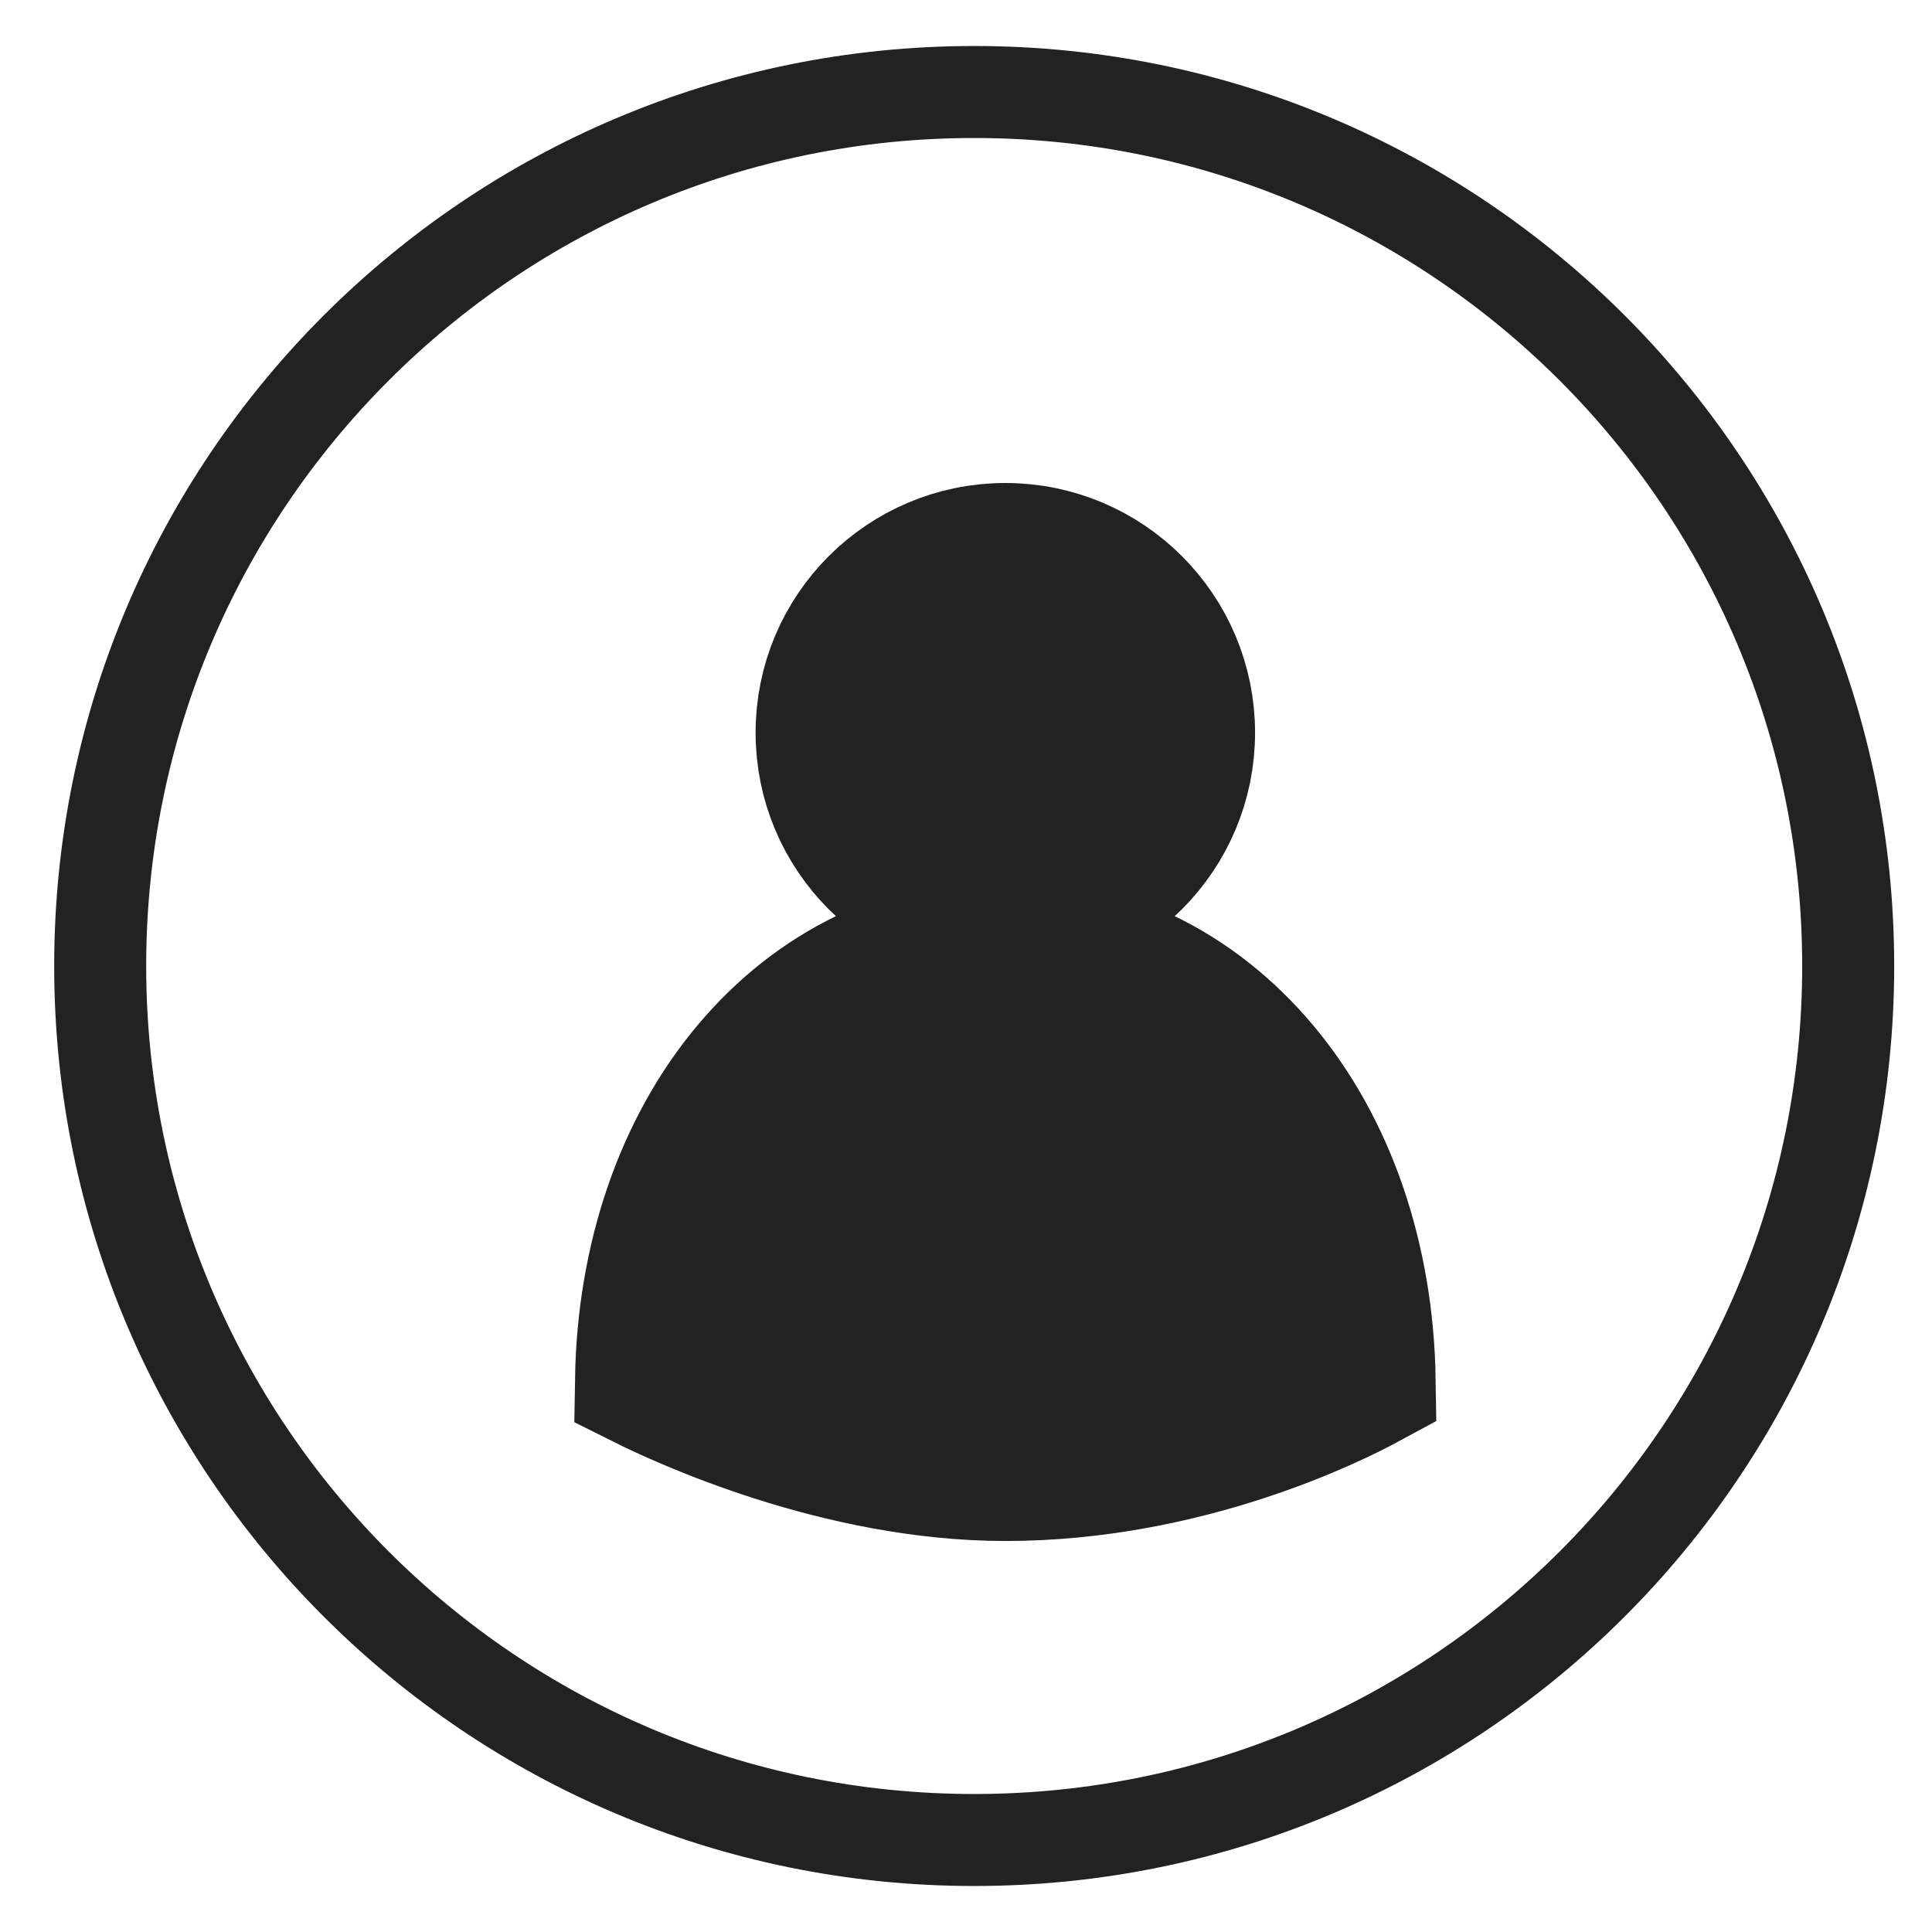
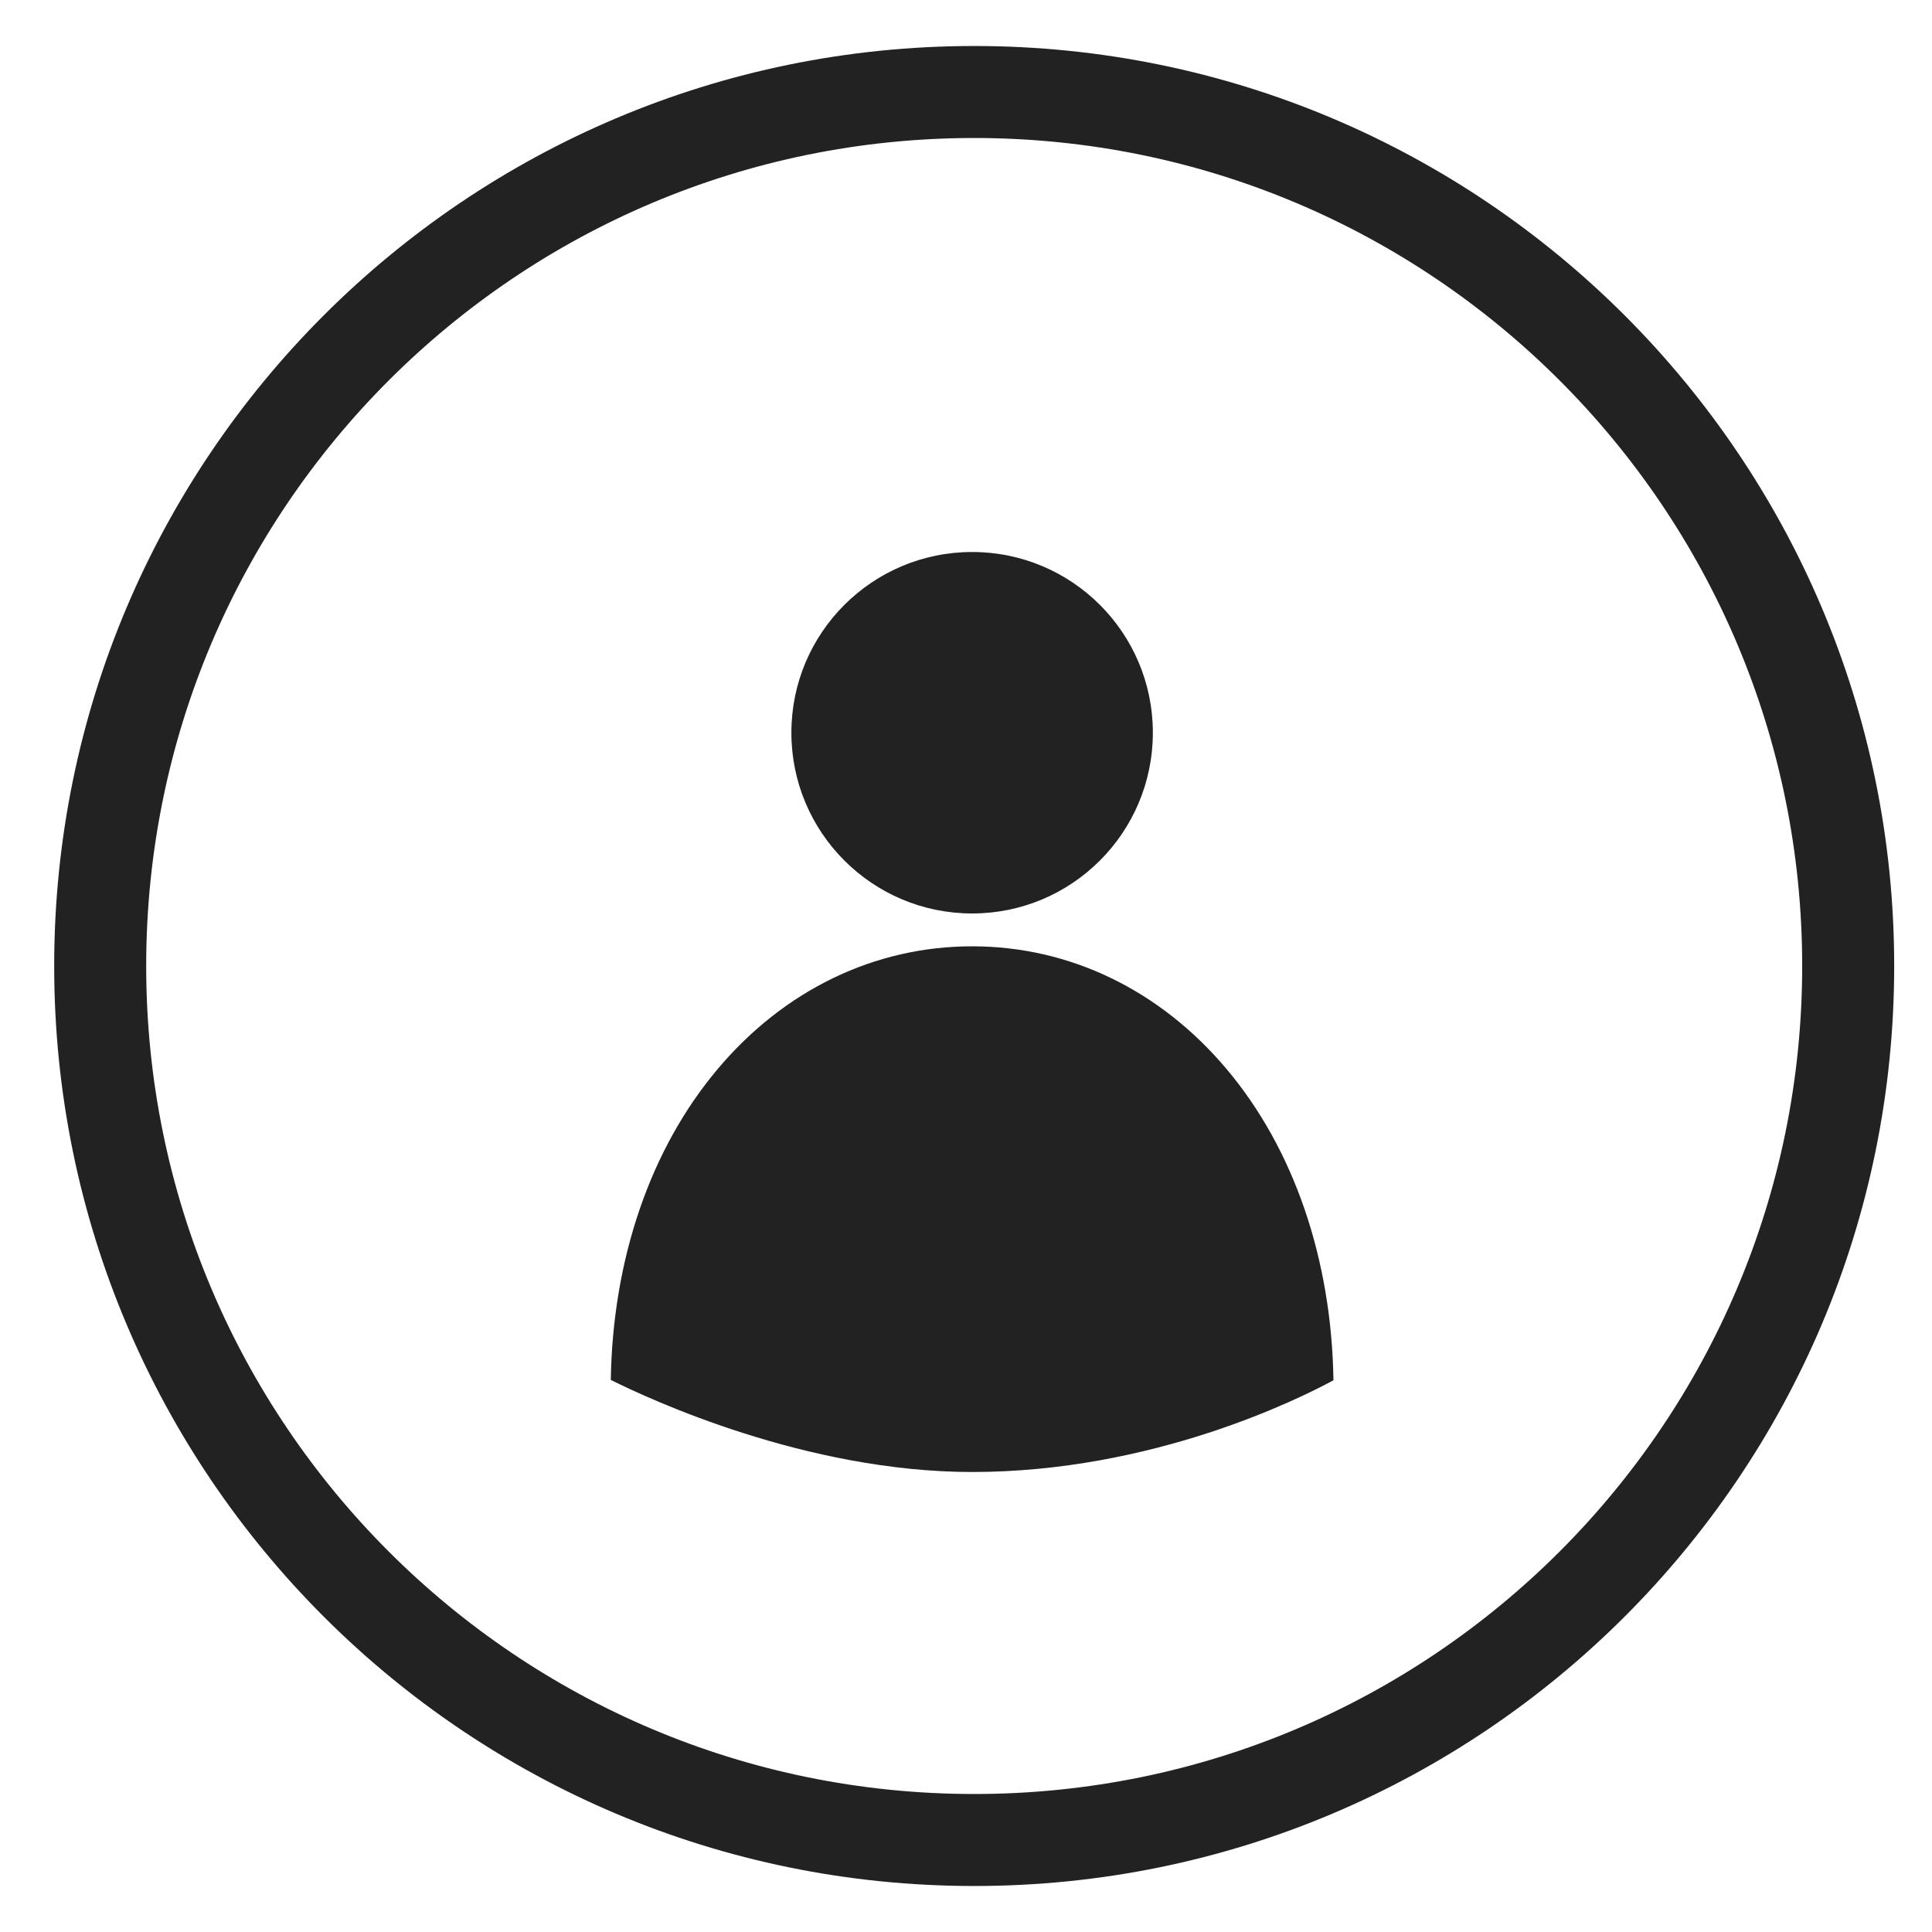
<svg xmlns="http://www.w3.org/2000/svg" width="21" height="21" viewBox="0 0 21 21" fill="none">
-   <path d="M14.855 15.003C14.835 13.686 14.425 12.489 13.695 11.622C12.97 10.76 11.987 10.286 10.928 10.286C9.868 10.286 8.885 10.76 8.16 11.622C7.431 12.488 7.021 13.684 7 14.999C7.412 15.205 9.117 16 10.928 16C12.885 16 14.473 15.21 14.855 15.003Z" fill="#222222" />
-   <path d="M14.855 15.003C14.835 13.686 14.425 12.489 13.695 11.622C12.97 10.76 11.987 10.286 10.928 10.286C9.868 10.286 8.885 10.76 8.16 11.622C7.431 12.488 7.021 13.684 7 14.999C7.412 15.205 9.117 16 10.928 16C12.885 16 14.473 15.21 14.855 15.003Z" fill="#222222" />
-   <path d="M10.928 9.929C12.012 9.929 12.892 9.049 12.892 7.964C12.892 6.879 12.012 6 10.928 6C9.843 6 8.963 6.879 8.963 7.964C8.963 9.049 9.843 9.929 10.928 9.929Z" fill="#222222" />
-   <path d="M10.928 9.929C12.012 9.929 12.892 9.049 12.892 7.964C12.892 6.879 12.012 6 10.928 6C9.843 6 8.963 6.879 8.963 7.964C8.963 9.049 9.843 9.929 10.928 9.929Z" fill="#222222" />
-   <path d="M14.855 15.003C14.835 13.686 14.425 12.489 13.695 11.622C12.97 10.76 11.987 10.286 10.928 10.286C9.868 10.286 8.885 10.76 8.16 11.622C7.431 12.488 7.021 13.684 7 14.999C7.412 15.205 9.117 16 10.928 16C12.885 16 14.473 15.21 14.855 15.003ZM12.892 7.964C12.892 9.049 12.012 9.929 10.928 9.929C9.843 9.929 8.963 9.049 8.963 7.964C8.963 6.879 9.843 6 10.928 6C12.012 6 12.892 6.879 12.892 7.964Z" stroke="#222222" stroke-width="1.5" />
-   <rect x="1.089" y="1" width="19" height="19" rx="9.5" stroke="#222222" />
+   <path d="M10.567 9.929C11.652 9.929 12.531 9.049 12.531 7.964C12.531 6.879 11.652 6 10.567 6C9.482 6 8.602 6.879 8.602 7.964C8.602 9.049 9.482 9.929 10.567 9.929Z" fill="#222222" />
+   <path d="M13.334 11.622C14.064 12.489 14.474 13.686 14.494 15.003C14.112 15.21 12.524 16 10.567 16C8.756 16 7.051 15.205 6.639 14.999C6.66 13.684 7.07 12.488 7.799 11.622C8.524 10.76 9.507 10.286 10.567 10.286C11.626 10.286 12.609 10.76 13.334 11.622Z" fill="#222222" />
+   <path fill-rule="evenodd" clip-rule="evenodd" d="M20.589 10.5C20.589 16.023 16.112 20.5 10.589 20.5C5.066 20.5 0.589 16.023 0.589 10.5C0.589 4.977 5.066 0.5 10.589 0.5C16.112 0.5 20.589 4.977 20.589 10.5ZM19.589 10.5C19.589 15.471 15.56 19.5 10.589 19.5C5.618 19.5 1.589 15.471 1.589 10.5C1.589 5.529 5.618 1.5 10.589 1.5C15.56 1.5 19.589 5.529 19.589 10.5Z" fill="#222222" />
</svg>
